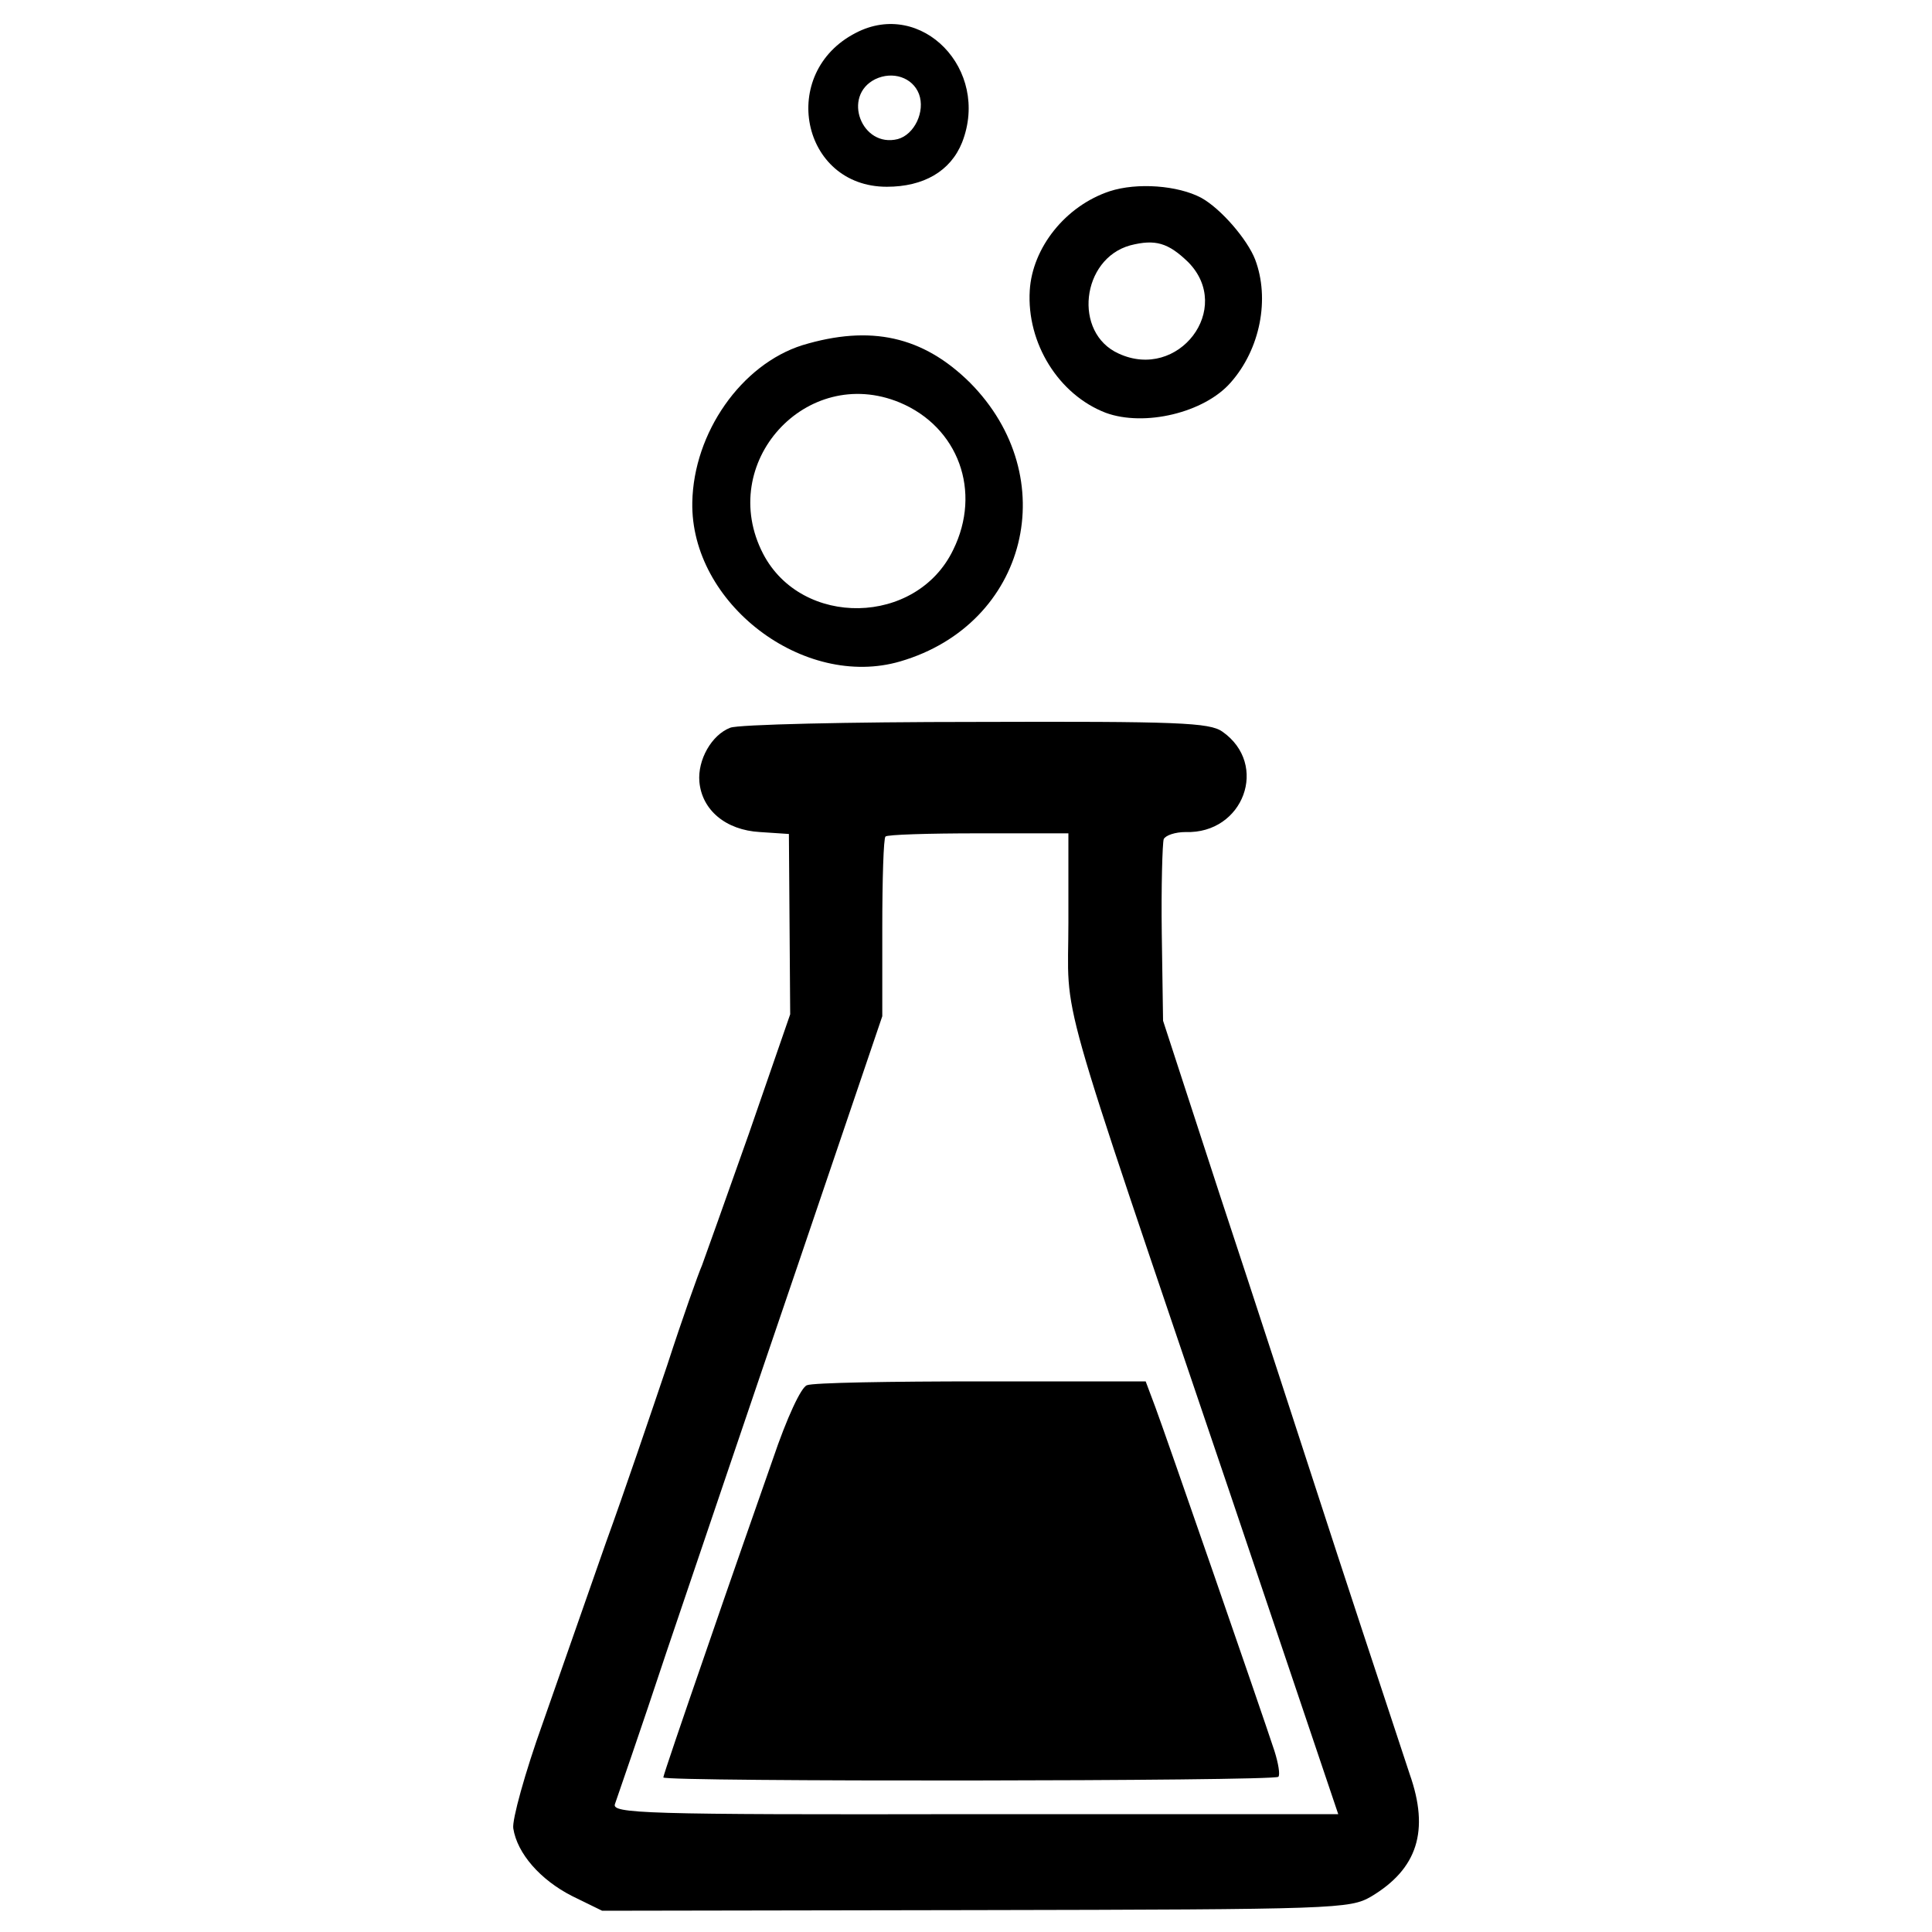
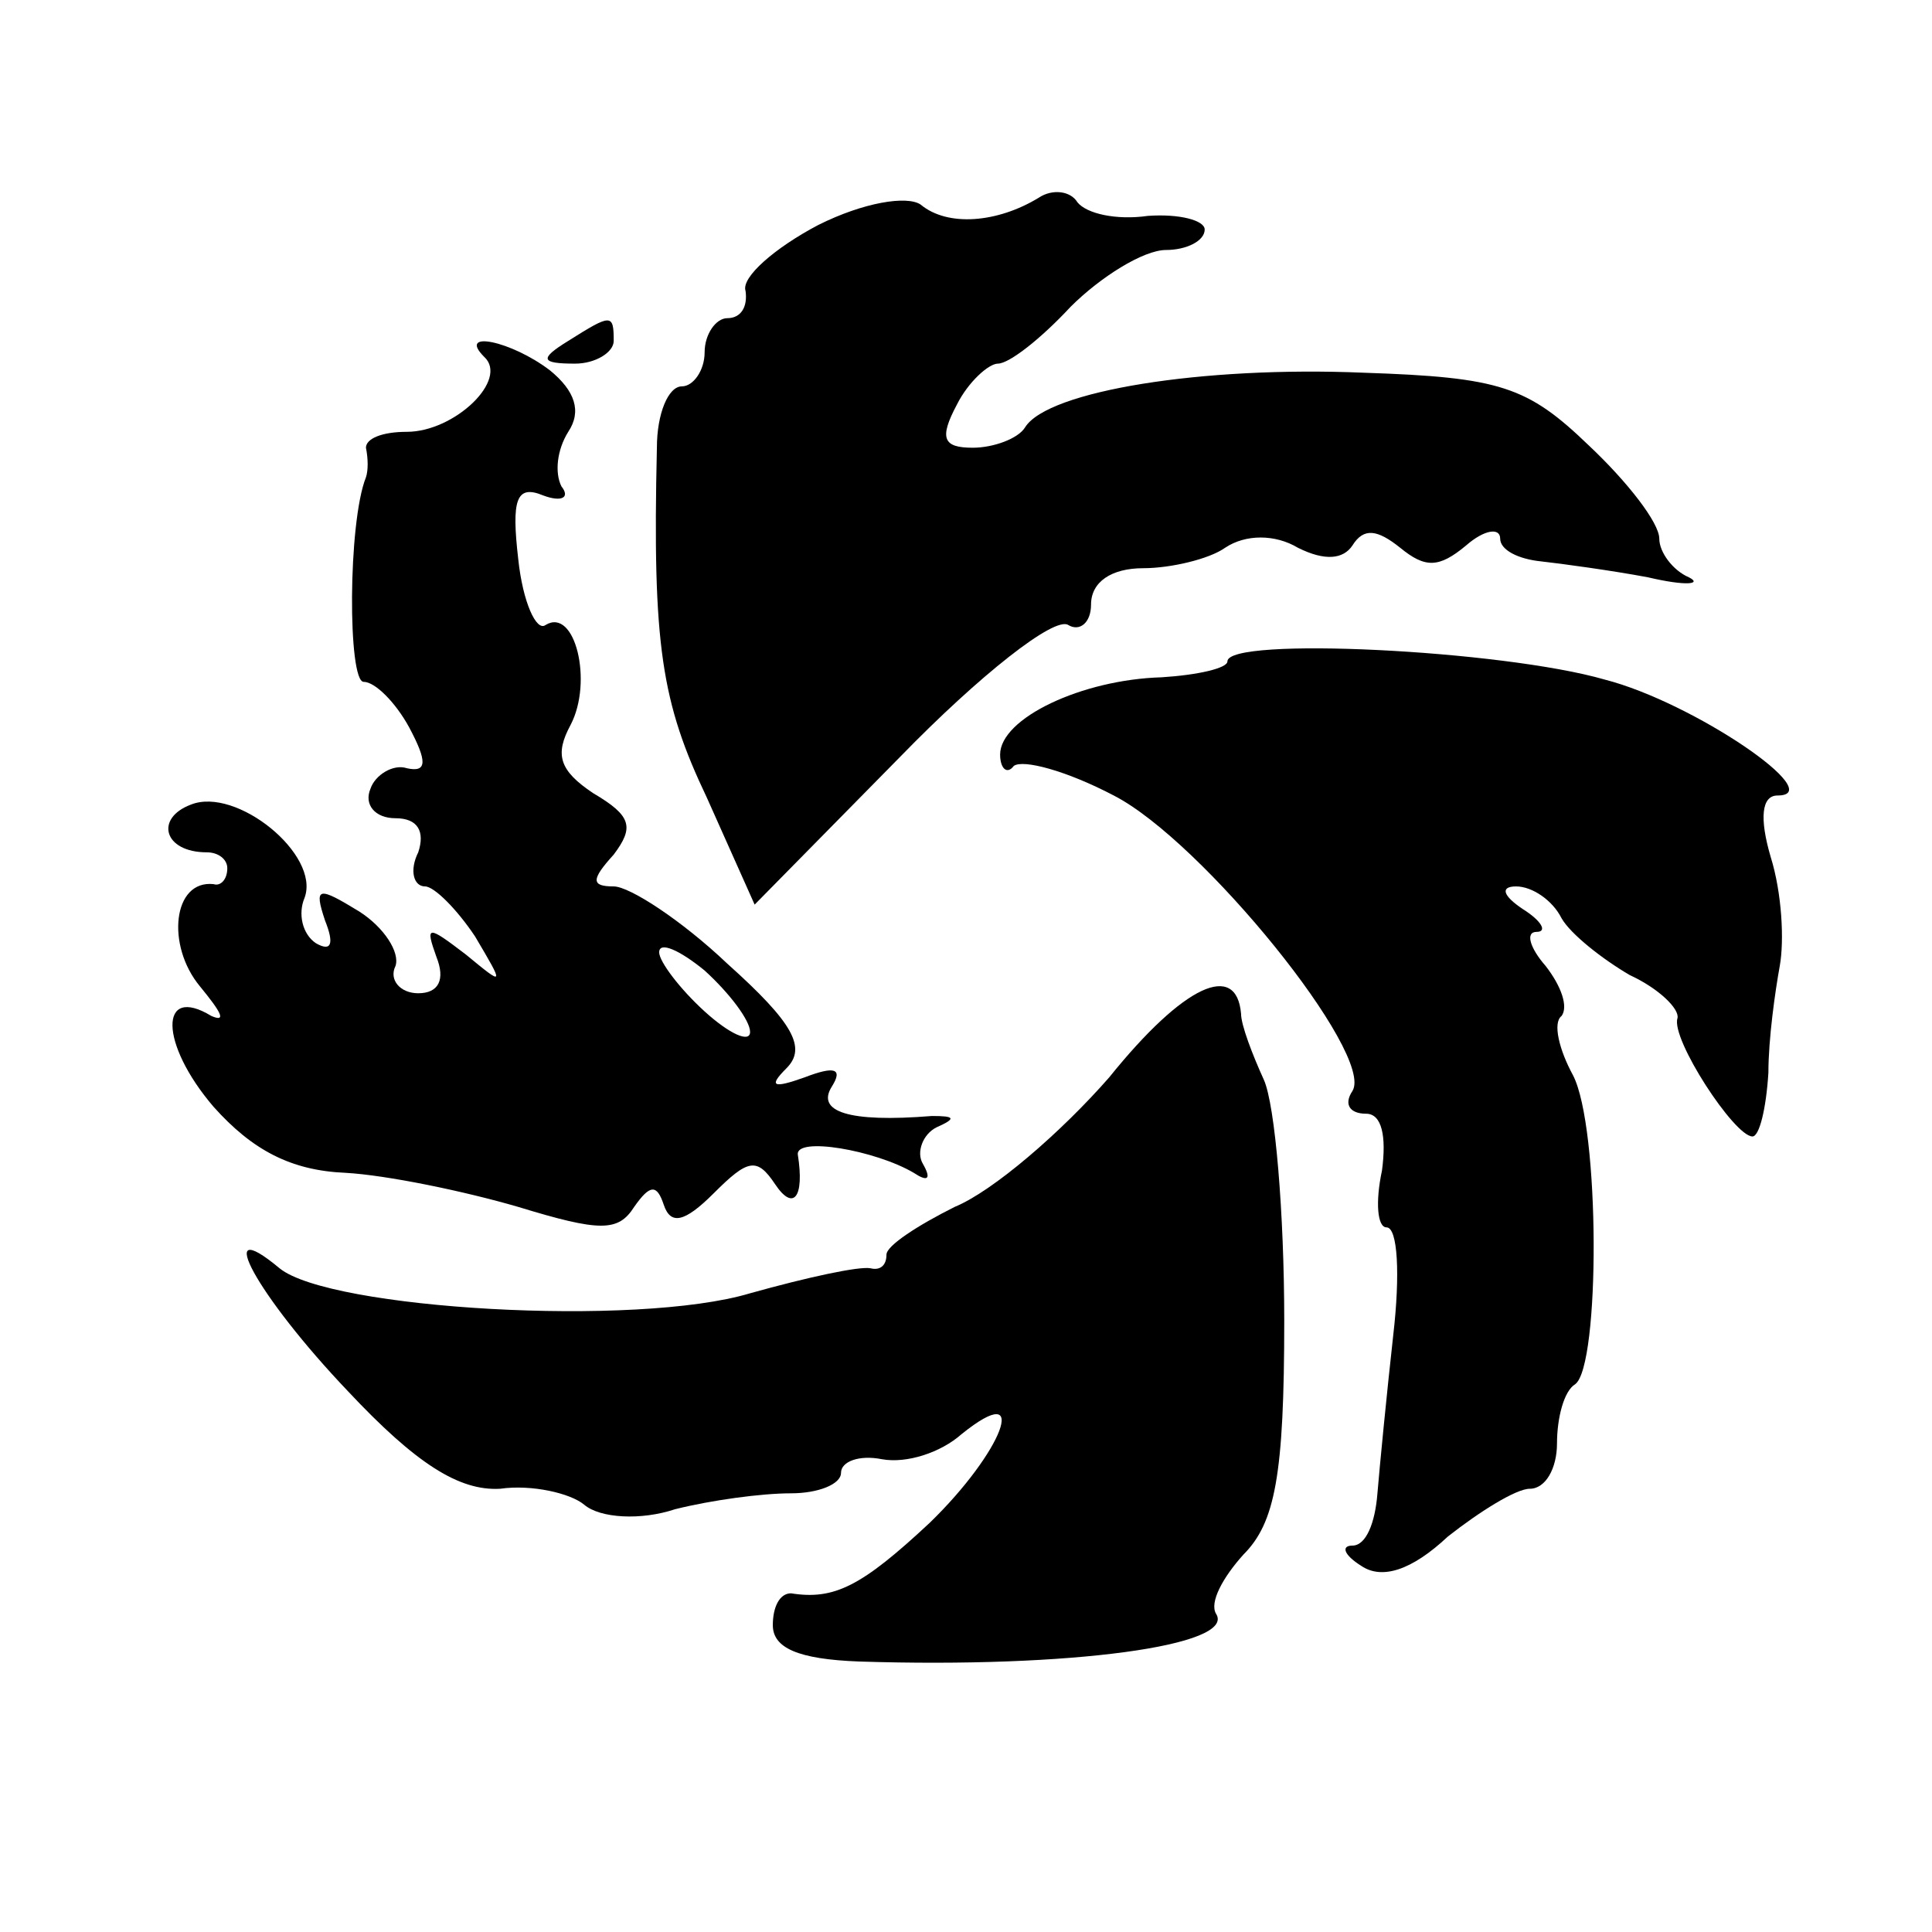
- <svg xmlns="http://www.w3.org/2000/svg" version="1.0" width="300pt" height="300pt" viewBox="0 0 300 300" preserveAspectRatio="xMidYMid meet">
-   <g transform="translate(0,300) scale(0.1,-0.1)" fill="#000000" stroke="none">
-     <path d="M1329 2949 c-121 -62 -85 -239 48 -239 57 0 99 24 117 69 44 113 -63 223 -165 170z m98 -95 c10 -27 -7 -63 -33 -70 -56 -14 -87 67 -35 93 27 13 58 3 68 -23z" />
-     <path d="M1723 2703 c-69 -23 -120 -88 -124 -154 -5 -82 45 -162 118 -190 60 -22 153 0 194 47 46 52 61 130 38 191 -12 31 -53 79 -84 96 -36 19 -99 24 -142 10z m122 -110 c71 -72 -15 -185 -108 -142 -71 32 -58 147 18 168 39 10 59 4 90 -26z" />
-     <path d="M1246 2464 c-95 -30 -169 -136 -171 -244 -3 -157 173 -291 323 -247 198 58 254 286 108 433 -73 72 -154 90 -260 58z m151 -89 c91 -38 128 -138 83 -229 -57 -118 -235 -121 -295 -6 -73 141 67 295 212 235z" />
-     <path d="M1134 1870 c-29 -11 -51 -50 -48 -84 4 -44 41 -75 94 -78 l45 -3 1 -140 1 -140 -64 -185 c-36 -102 -69 -194 -73 -205 -5 -11 -30 -81 -54 -155 -25 -74 -67 -198 -95 -275 -27 -77 -71 -203 -98 -280 -28 -78 -48 -151 -46 -164 6 -39 42 -80 91 -105 l47 -23 580 1 c561 1 581 2 614 21 72 43 91 102 60 190 -9 28 -60 181 -112 340 -52 160 -134 412 -183 560 l-88 270 -2 135 c-1 74 1 140 3 147 3 6 18 11 34 11 90 -3 130 105 57 156 -20 14 -68 16 -383 15 -198 0 -369 -4 -381 -9z m525 -302 c0 -160 -25 -72 250 -884 l169 -501 -565 0 c-518 -1 -564 1 -558 16 3 9 40 115 80 236 41 121 133 393 205 604 l130 383 0 137 c0 76 2 140 5 142 2 3 67 5 144 5 l140 0 0 -138z" />
-     <path d="M1253 849 c-9 -3 -31 -50 -53 -115 -21 -60 -68 -194 -104 -299 -36 -104 -66 -192 -66 -195 0 -7 948 -6 955 1 3 3 0 21 -6 40 -21 64 -170 494 -185 534 l-15 40 -255 0 c-140 0 -262 -2 -271 -6z" />
+ <svg xmlns="http://www.w3.org/2000/svg" version="1.0" width="16pt" height="16pt" viewBox="0 0 16 16" preserveAspectRatio="xMidYMid meet">
+   <g transform="translate(0,16) scale(0.018824,-0.018824)" fill="#000000" stroke="none">
+     <path d="M360 751 c-19 -10 -34 -23 -32 -29 1 -7 -2 -12 -8 -12 -5 0 -10 -7 -10 -15 0 -8 -5 -15 -10 -15 -6 0 -11 -12 -11 -27 -2 -87 2 -112 22 -154 l21 -47 64 65 c35 36 68 62 74 58 5 -3 10 1 10 9 0 10 9 16 23 16 12 0 29 4 36 9 9 6 22 6 32 0 12 -6 20 -5 24 1 5 8 11 7 21 -1 11 -9 17 -9 29 1 8 7 15 8 15 3 0 -5 8 -9 18 -10 9 -1 31 -4 47 -7 17 -4 24 -3 18 0 -7 3 -13 11 -13 17 0 7 -14 25 -31 41 -27 26 -39 30 -99 32 -71 3 -139 -8 -149 -24 -3 -5 -14 -9 -23 -9 -13 0 -15 4 -7 19 5 10 14 18 18 18 5 0 19 11 32 25 13 13 32 25 42 25 9 0 17 4 17 9 0 4 -11 7 -25 6 -14 -2 -27 1 -31 6 -3 5 -11 6 -17 2 -18 -11 -40 -13 -52 -3 -6 4 -25 1 -45 -9z" />
+     <path d="M250 700 c-13 -8 -12 -10 3 -10 9 0 17 5 17 10 0 12 -1 12 -20 0z" />
+     <path d="M213 693 c11 -10 -13 -33 -34 -33 -11 0 -18 -3 -18 -7 1 -5 1 -10 0 -13 -8 -20 -8 -90 -1 -90 5 0 14 -9 20 -20 8 -15 8 -20 -1 -18 -6 2 -14 -3 -16 -9 -3 -7 2 -13 11 -13 10 0 13 -6 10 -15 -4 -8 -2 -15 3 -15 4 0 14 -10 22 -22 13 -22 13 -22 -4 -8 -17 13 -18 13 -13 -1 4 -10 1 -16 -8 -16 -8 0 -13 6 -10 12 2 6 -5 17 -16 24 -18 11 -20 11 -15 -4 4 -10 3 -14 -4 -10 -6 4 -8 13 -5 20 7 19 -30 49 -50 41 -16 -6 -12 -21 7 -21 5 0 9 -3 9 -7 0 -5 -3 -8 -6 -7 -18 2 -21 -27 -6 -45 9 -11 12 -16 5 -13 -23 14 -23 -12 1 -40 17 -19 34 -28 58 -29 18 -1 52 -8 76 -15 36 -11 44 -11 51 0 7 10 10 10 13 1 3 -9 9 -8 22 5 15 15 19 16 27 4 8 -12 13 -6 10 13 -1 8 34 2 51 -8 6 -4 8 -3 4 4 -3 5 0 13 6 16 9 4 8 5 -2 5 -37 -3 -51 2 -44 13 5 8 1 9 -12 4 -14 -5 -16 -4 -8 4 9 9 3 20 -26 46 -20 19 -43 34 -50 34 -10 0 -10 3 0 14 9 12 8 17 -9 27 -15 10 -17 17 -10 30 10 19 2 52 -11 44 -4 -3 -10 10 -12 29 -3 26 -1 33 11 28 8 -3 12 -1 8 4 -3 6 -2 16 3 24 6 9 3 18 -8 27 -17 13 -41 18 -29 6z m117 -297 c0 -5 -9 -1 -20 9 -11 10 -20 22 -20 26 0 5 9 1 20 -8 11 -10 20 -22 20 -27z" />
+     <path d="M540 559 c0 -3 -13 -6 -29 -7 -35 -1 -71 -18 -71 -34 0 -6 3 -9 6 -5 4 3 23 -2 44 -13 39 -20 115 -114 105 -130 -4 -6 -1 -10 6 -10 7 0 9 -10 7 -25 -3 -14 -2 -25 2 -25 5 0 6 -21 3 -47 -3 -27 -6 -58 -7 -70 -1 -13 -5 -23 -11 -23 -5 0 -4 -4 4 -9 9 -6 22 -2 38 13 14 11 30 21 36 21 7 0 12 9 12 20 0 11 3 23 8 26 11 8 11 113 -1 136 -6 11 -9 23 -5 26 3 4 0 13 -7 22 -7 8 -9 15 -4 15 5 0 2 5 -6 10 -9 6 -10 10 -3 10 7 0 16 -6 20 -14 4 -7 18 -18 30 -25 13 -6 22 -15 21 -19 -3 -9 25 -52 33 -52 3 0 6 12 7 28 0 15 3 36 5 47 2 11 1 32 -4 48 -5 17 -4 27 3 27 23 0 -37 41 -76 51 -45 13 -166 19 -166 8z" />
+     <path d="M488 376 c-21 -24 -51 -50 -68 -57 -16 -8 -30 -17 -30 -21 0 -5 -3 -7 -7 -6 -5 1 -28 -4 -53 -11 -50 -15 -185 -7 -207 11 -30 25 -10 -12 30 -54 30 -32 49 -44 67 -43 14 2 31 -2 37 -7 7 -6 25 -7 40 -2 16 4 38 7 51 7 12 0 22 4 22 9 0 5 8 8 18 6 11 -2 26 3 35 11 31 25 18 -8 -14 -39 -30 -28 -42 -34 -61 -31 -5 0 -8 -6 -8 -14 0 -10 11 -15 38 -16 93 -3 166 7 157 21 -3 5 3 16 12 26 14 14 18 35 18 103 0 47 -4 95 -9 106 -5 11 -10 24 -10 29 -2 23 -25 13 -58 -28z" />
  </g>
</svg>
